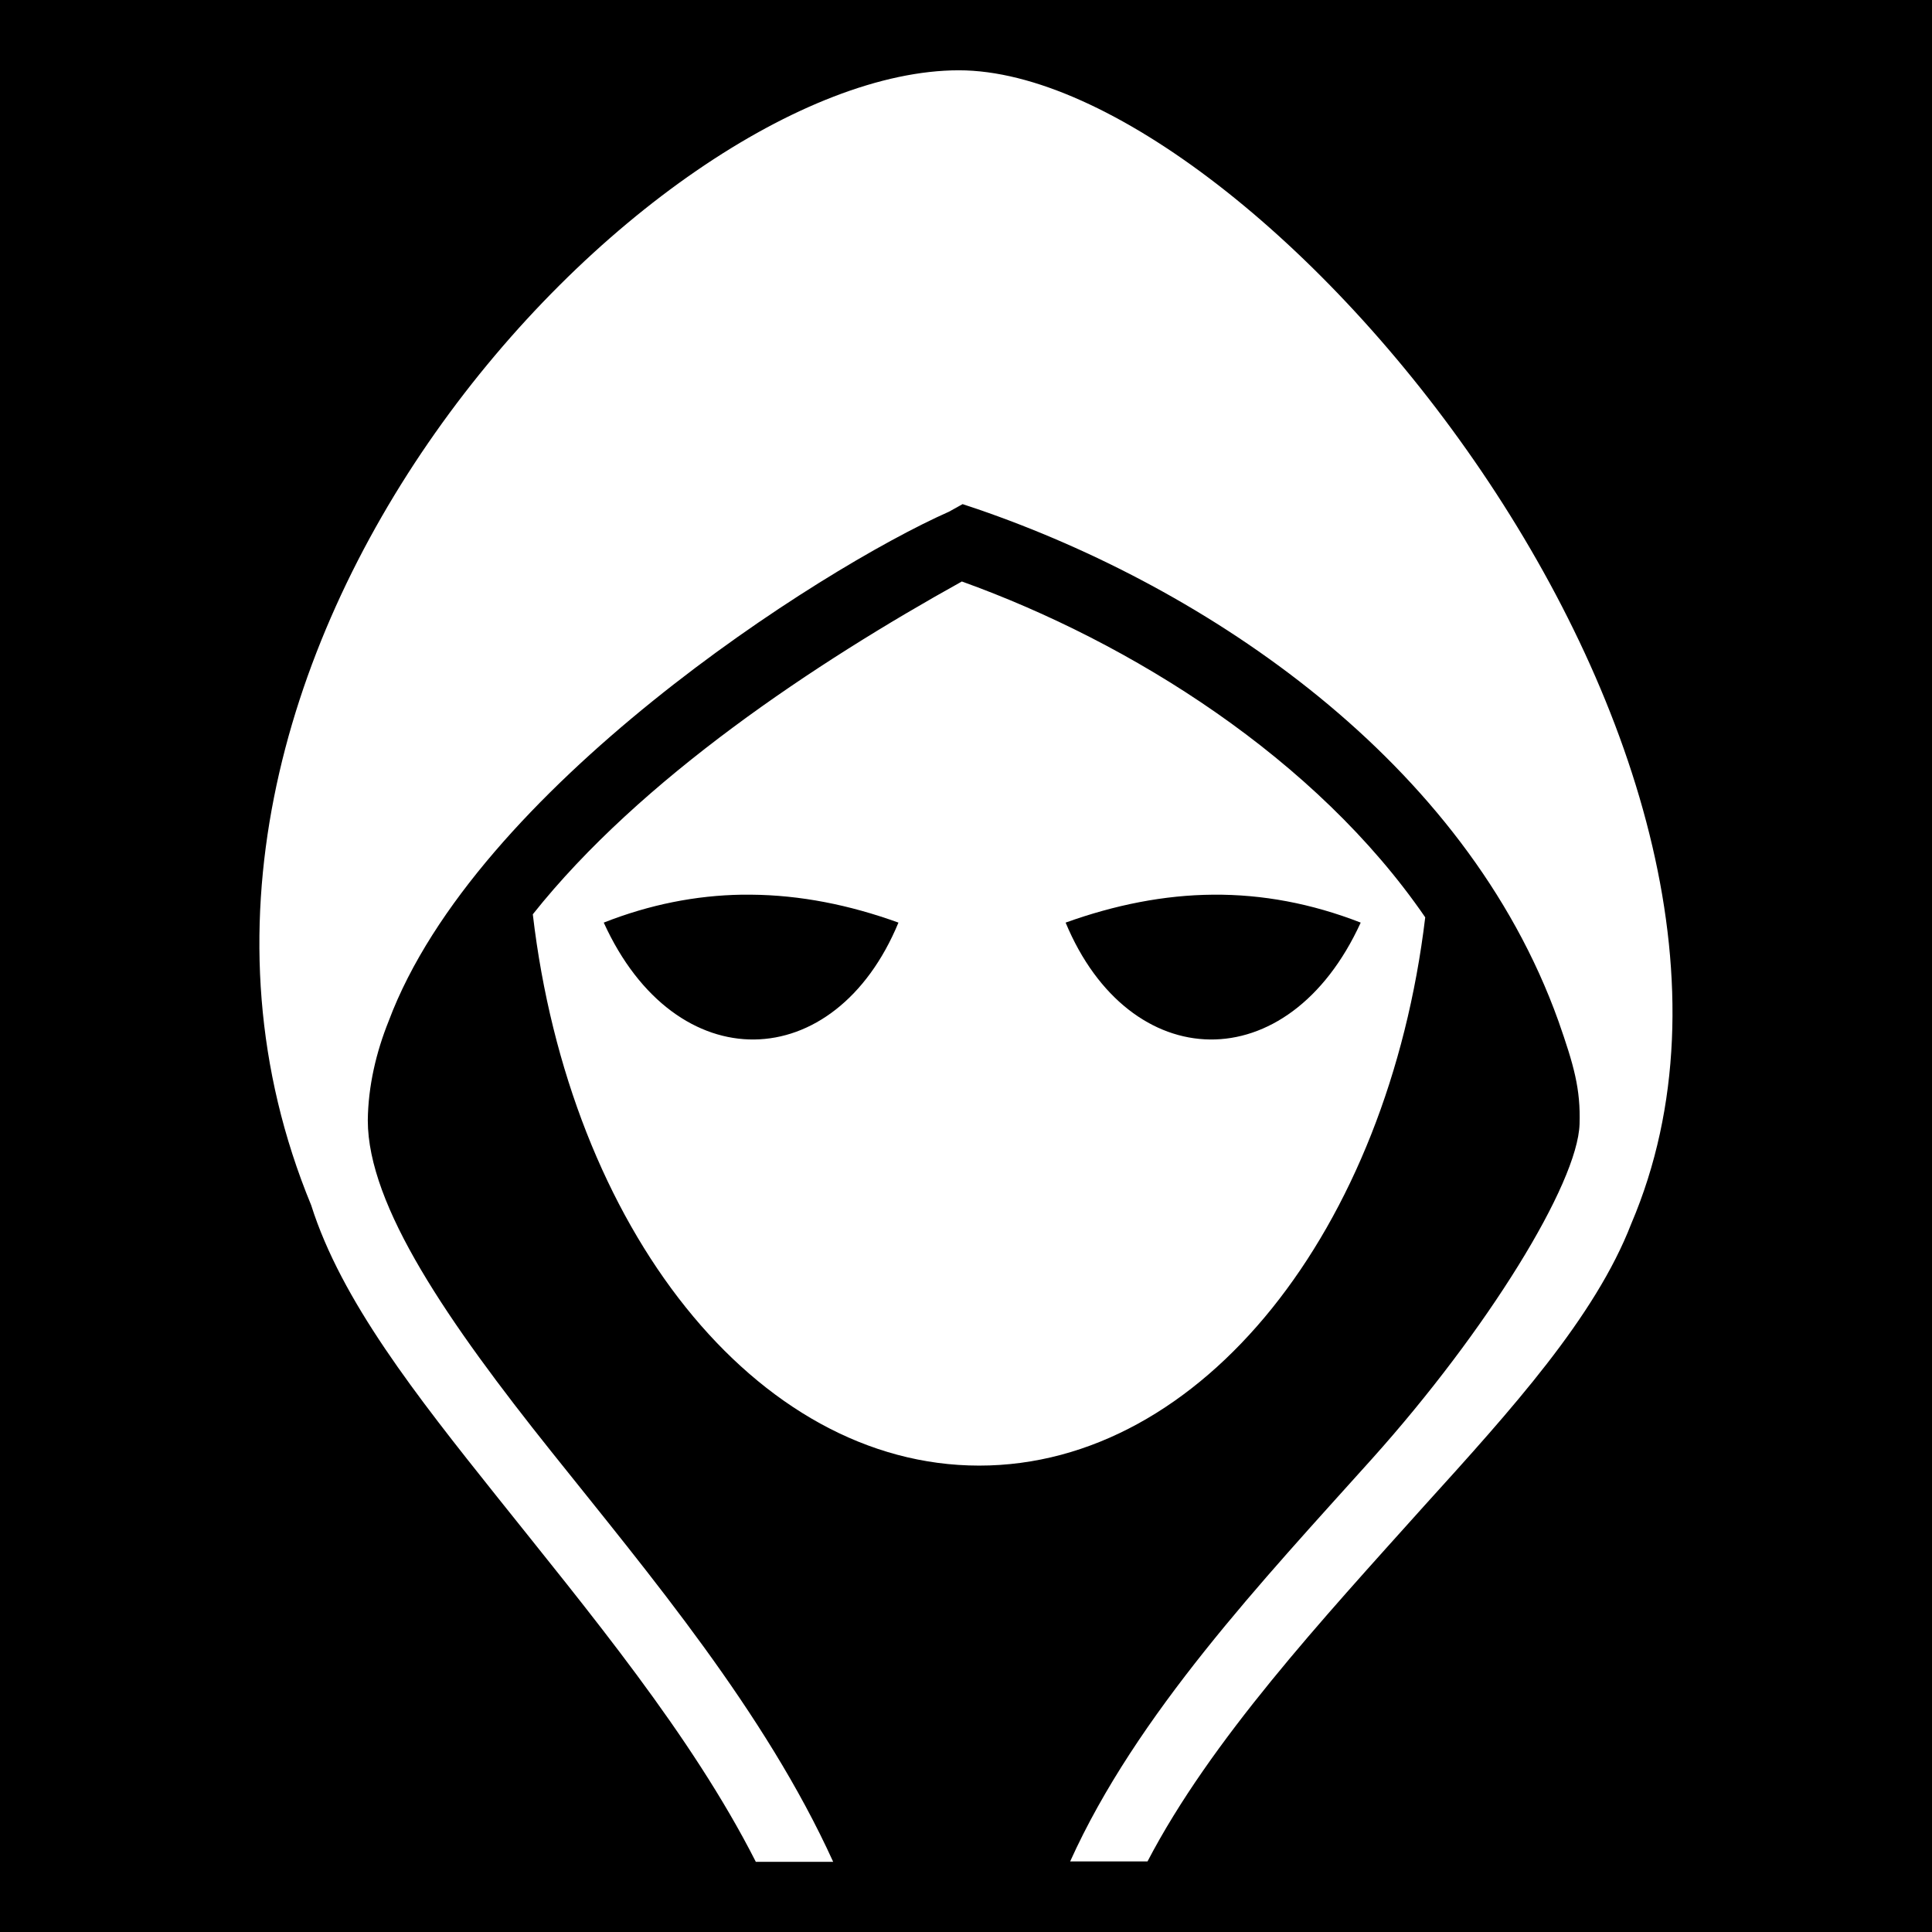
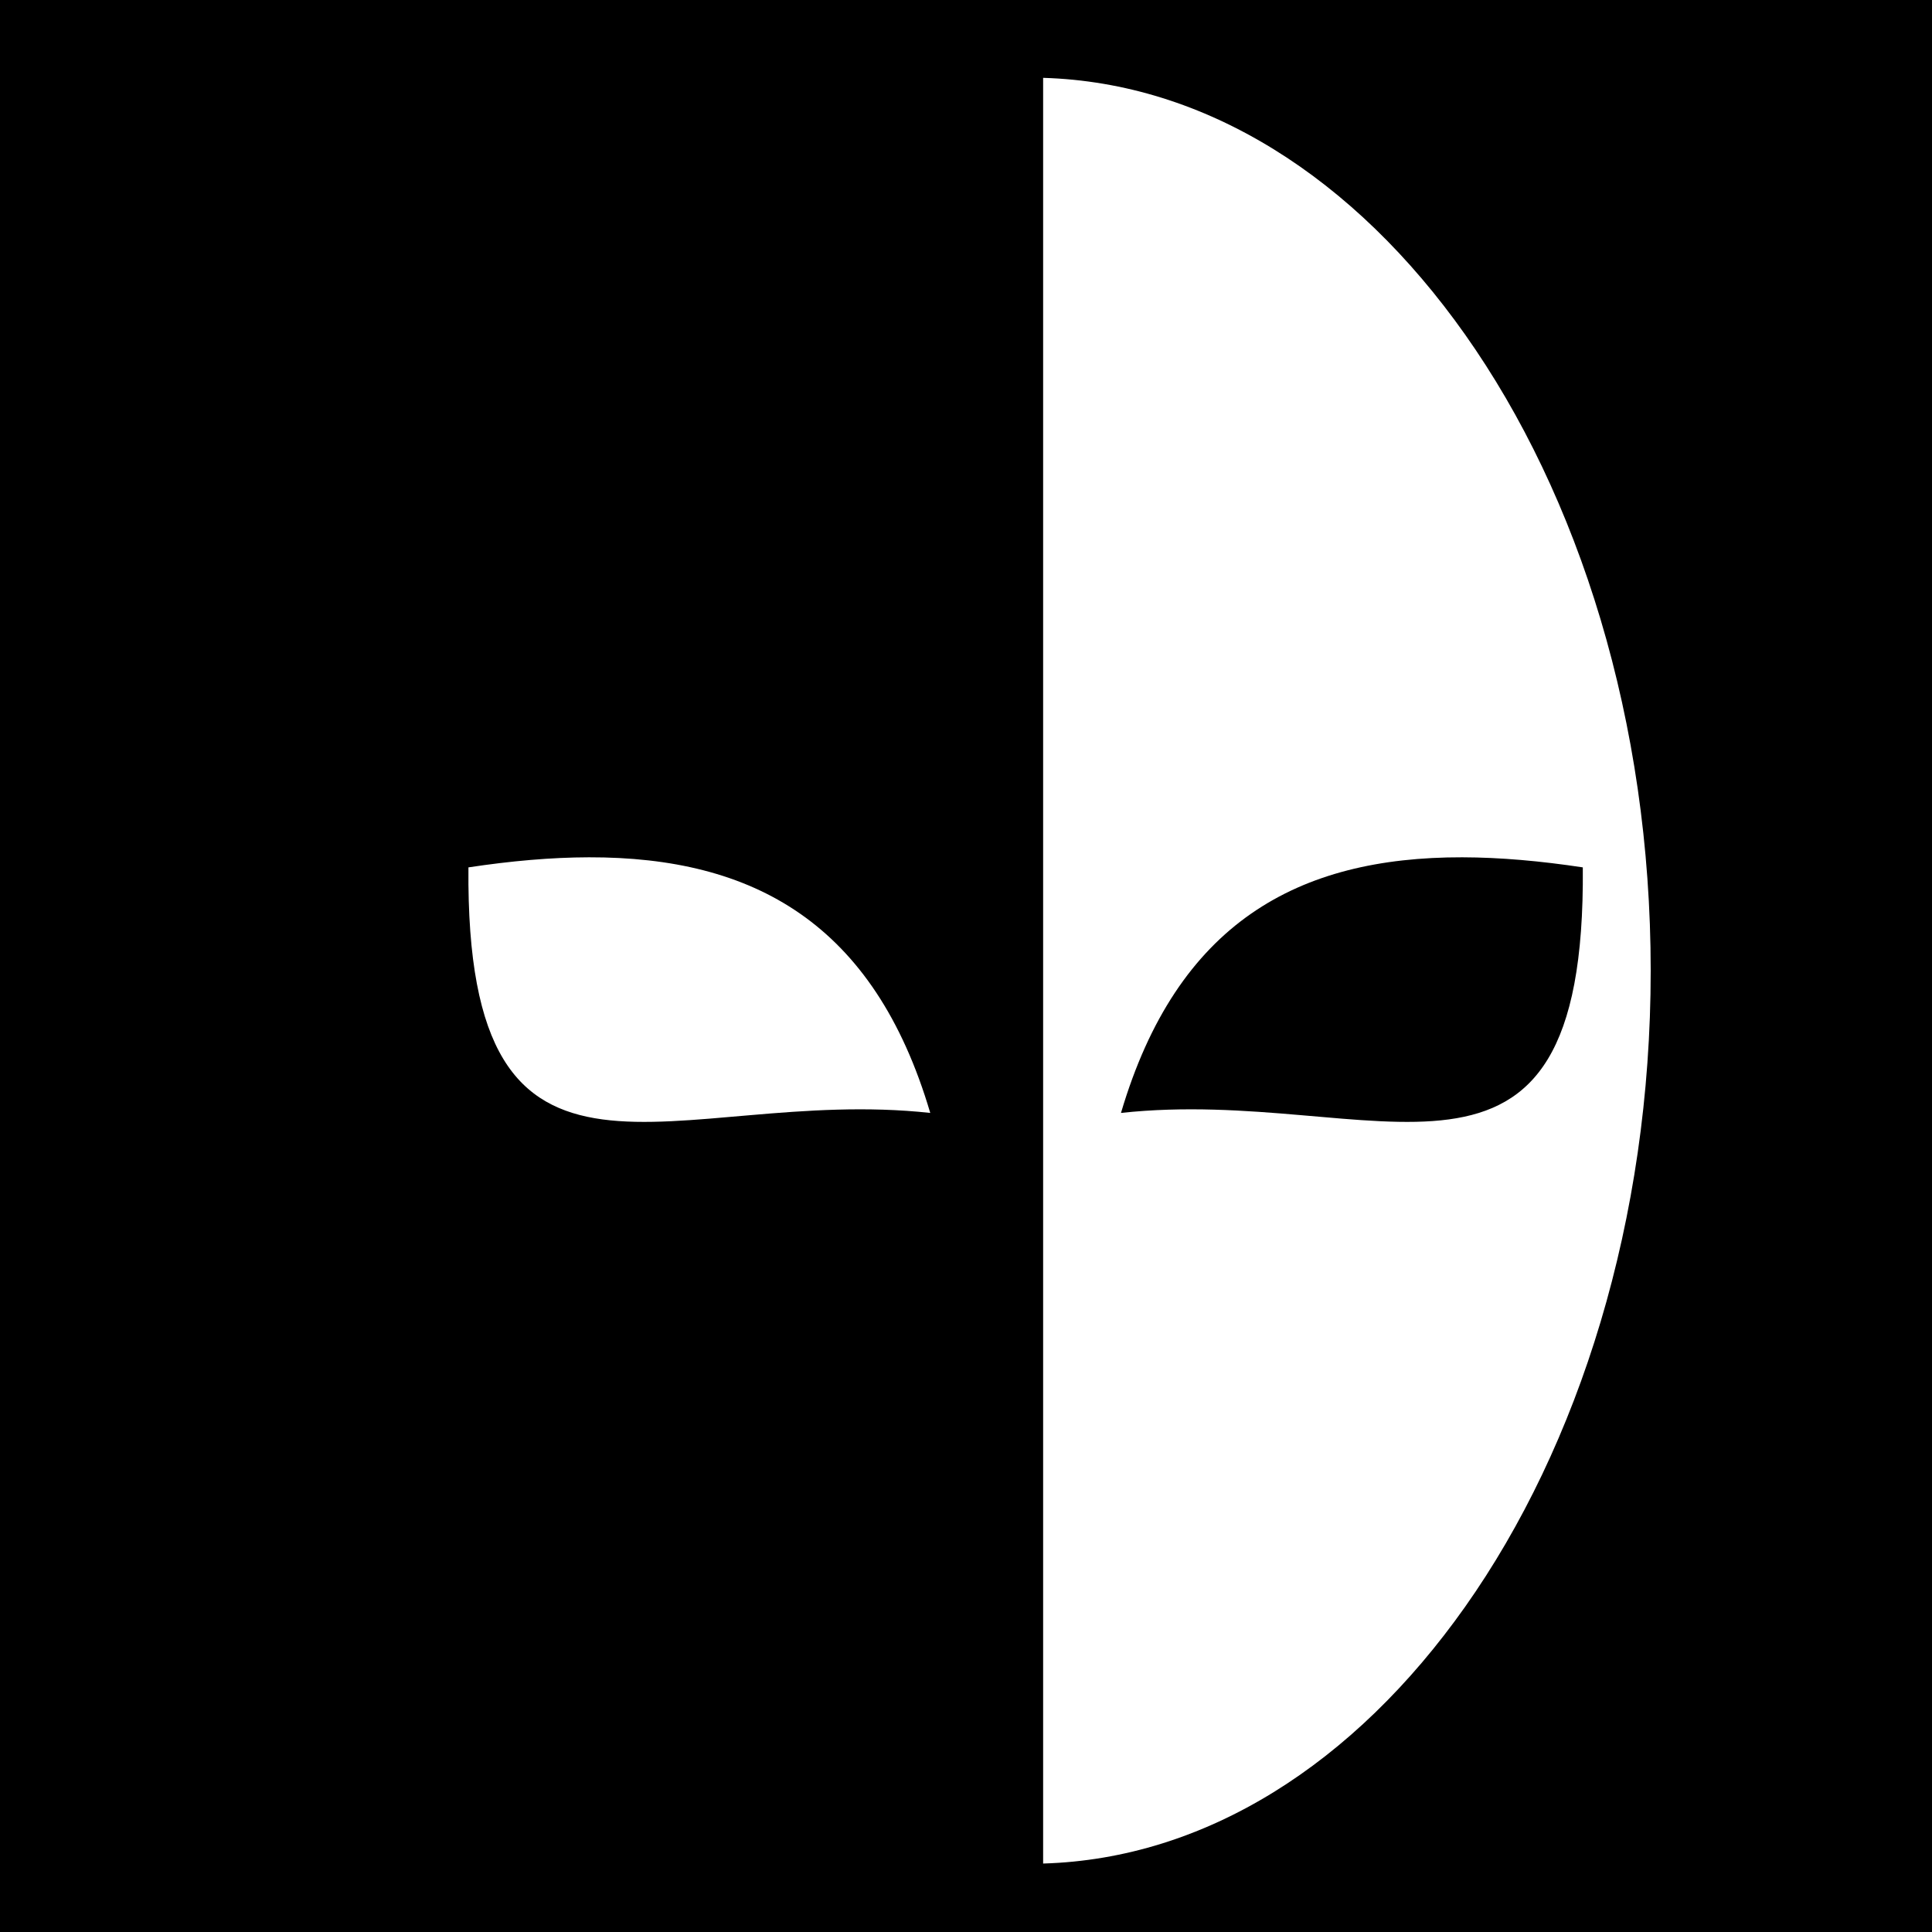
<svg xmlns="http://www.w3.org/2000/svg" viewBox="0 0 512 512" style="height: 512px; width: 512px;">
-   <path d="M0 0h512v512H0z" fill="#000" fill-opacity="1" />
+   <path d="M0 0h512v512H0z" fill="#000000" fill-opacity="1" />
  <g class="" transform="translate(0,0)" style="">
-     <path d="M254.1 18.63c-81.4 0-231.43 155.97-171.63 300.77 8 25.3 27.83 50.4 49.13 77.1 24.4 30.6 51.6 63.2 68.7 96.9h20.5c-18.1-39.8-48.5-75.9-74.6-108.6-27.4-34.3-48.73-65.2-48.73-87.9.1-9.1 2.23-18.1 5.53-26.3 23-61.4 114-119.7 148.5-135l3.6-2 3.9 1.3c60.9 20.9 129.3 66.7 154 135.7 4.1 11.7 5.9 18 5.6 27.3-.5 15.8-24.5 54.7-55 88.7-29.1 32.4-62.4 67.7-80 106.7h20.5c16.8-32.2 46.2-64 73.3-94.2 23.2-25.6 45.3-50 54.9-74.8 52.9-124-99.2-305.67-178.2-305.67zm.8 135.47c-38.7 21.5-85.1 52.2-113.7 88.2 9.7 83 59 146.1 118.3 146.1 59.2 0 108.3-62.7 118.2-145.3-28.9-42.1-78-72.9-122.8-89zm-58.3 83h2.4c13.1.1 26.1 2.7 39.1 7.4-16.8 40.6-59 42-78.1 0 12.2-4.8 24.4-7.2 36.6-7.4zm124.9 0c13-.1 26 2.3 39.1 7.4-19.2 42-61.3 40.6-78.2 0 13.1-4.7 26.1-7.3 39.1-7.4z" fill="#fff" fill-opacity="1" />
+     <path d="M276.44 20.63v473.227c43.08-1.258 82.452-26.44 111.833-68.043 30.15-42.69 49.18-102.418 49.18-168.57 0-66.152-19.027-125.88-49.178-168.57C358.895 47.072 319.52 21.89 276.44 20.63zM156.07 227.194c-10.05.02-20.717.973-31.93 2.67-.857 98.74 54.765 57.68 122.387 65.075-14.887-50.39-46.9-67.83-90.457-67.745zm231.46 0c10.05.02 20.717.973 31.93 2.67.855 98.74-54.767 57.68-122.39 65.075 14.887-50.39 46.903-67.83 90.46-67.745z" fill="#fff" fill-opacity="1" />
  </g>
</svg>
